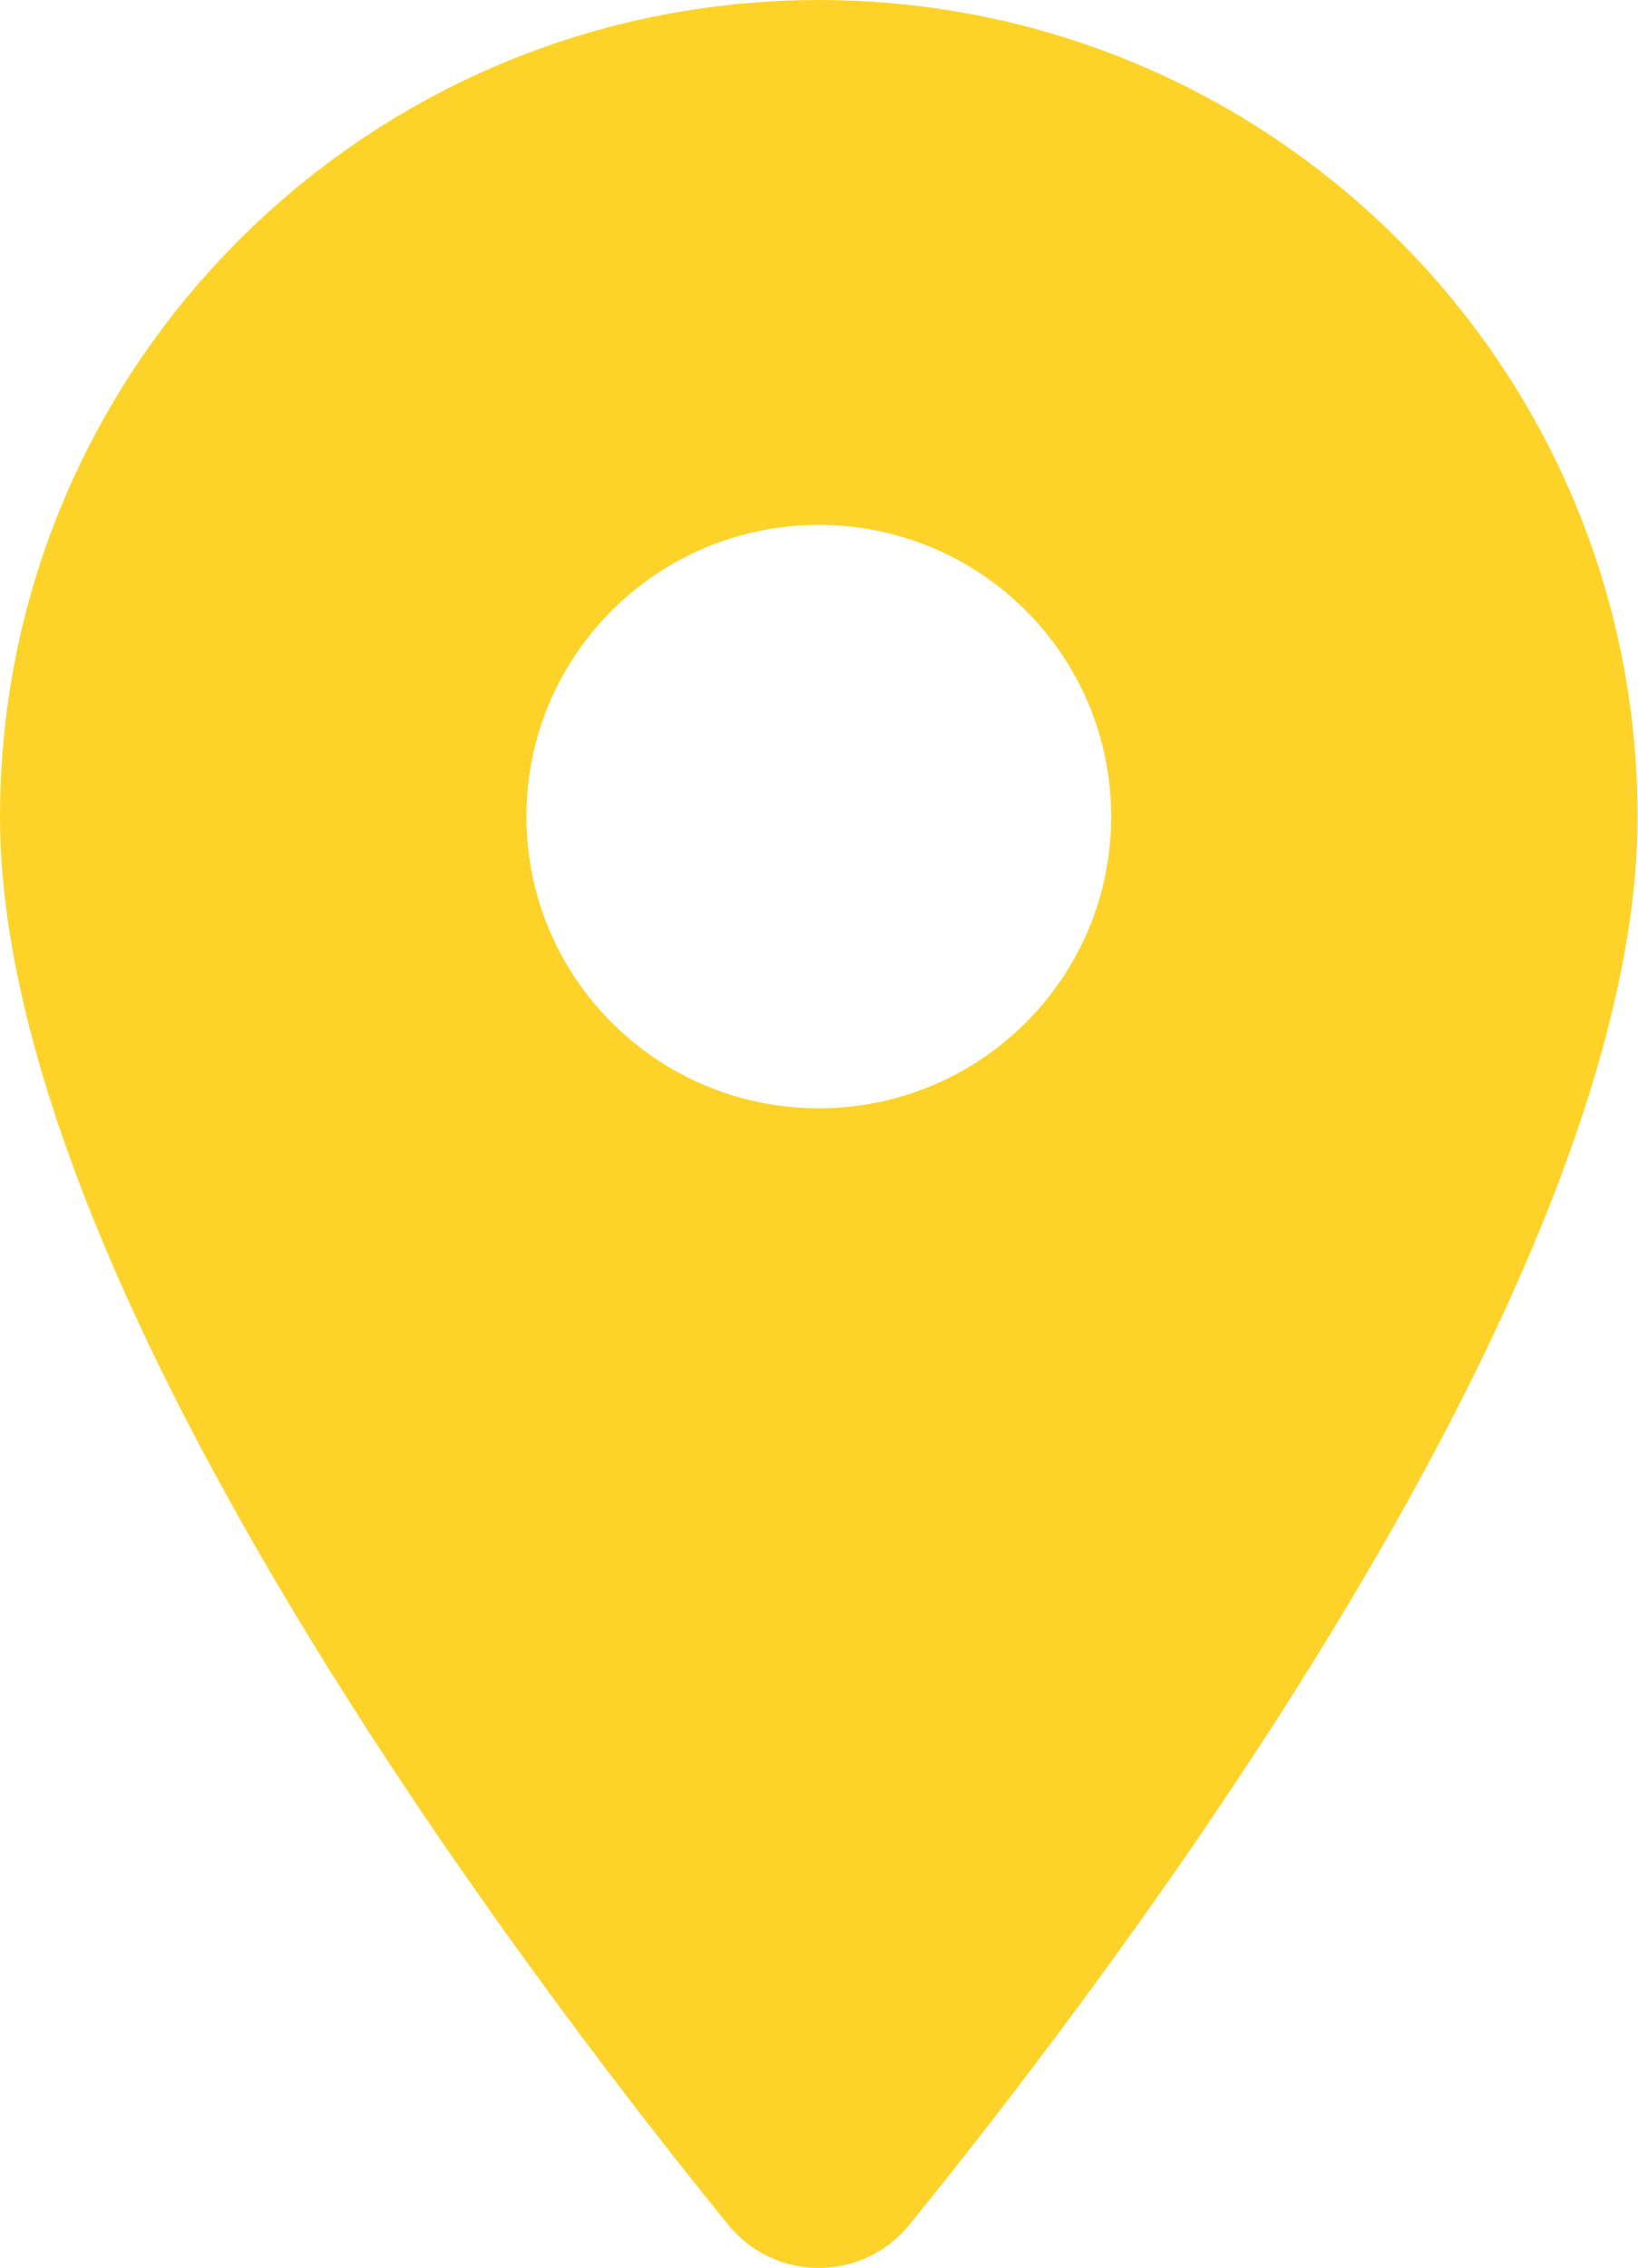
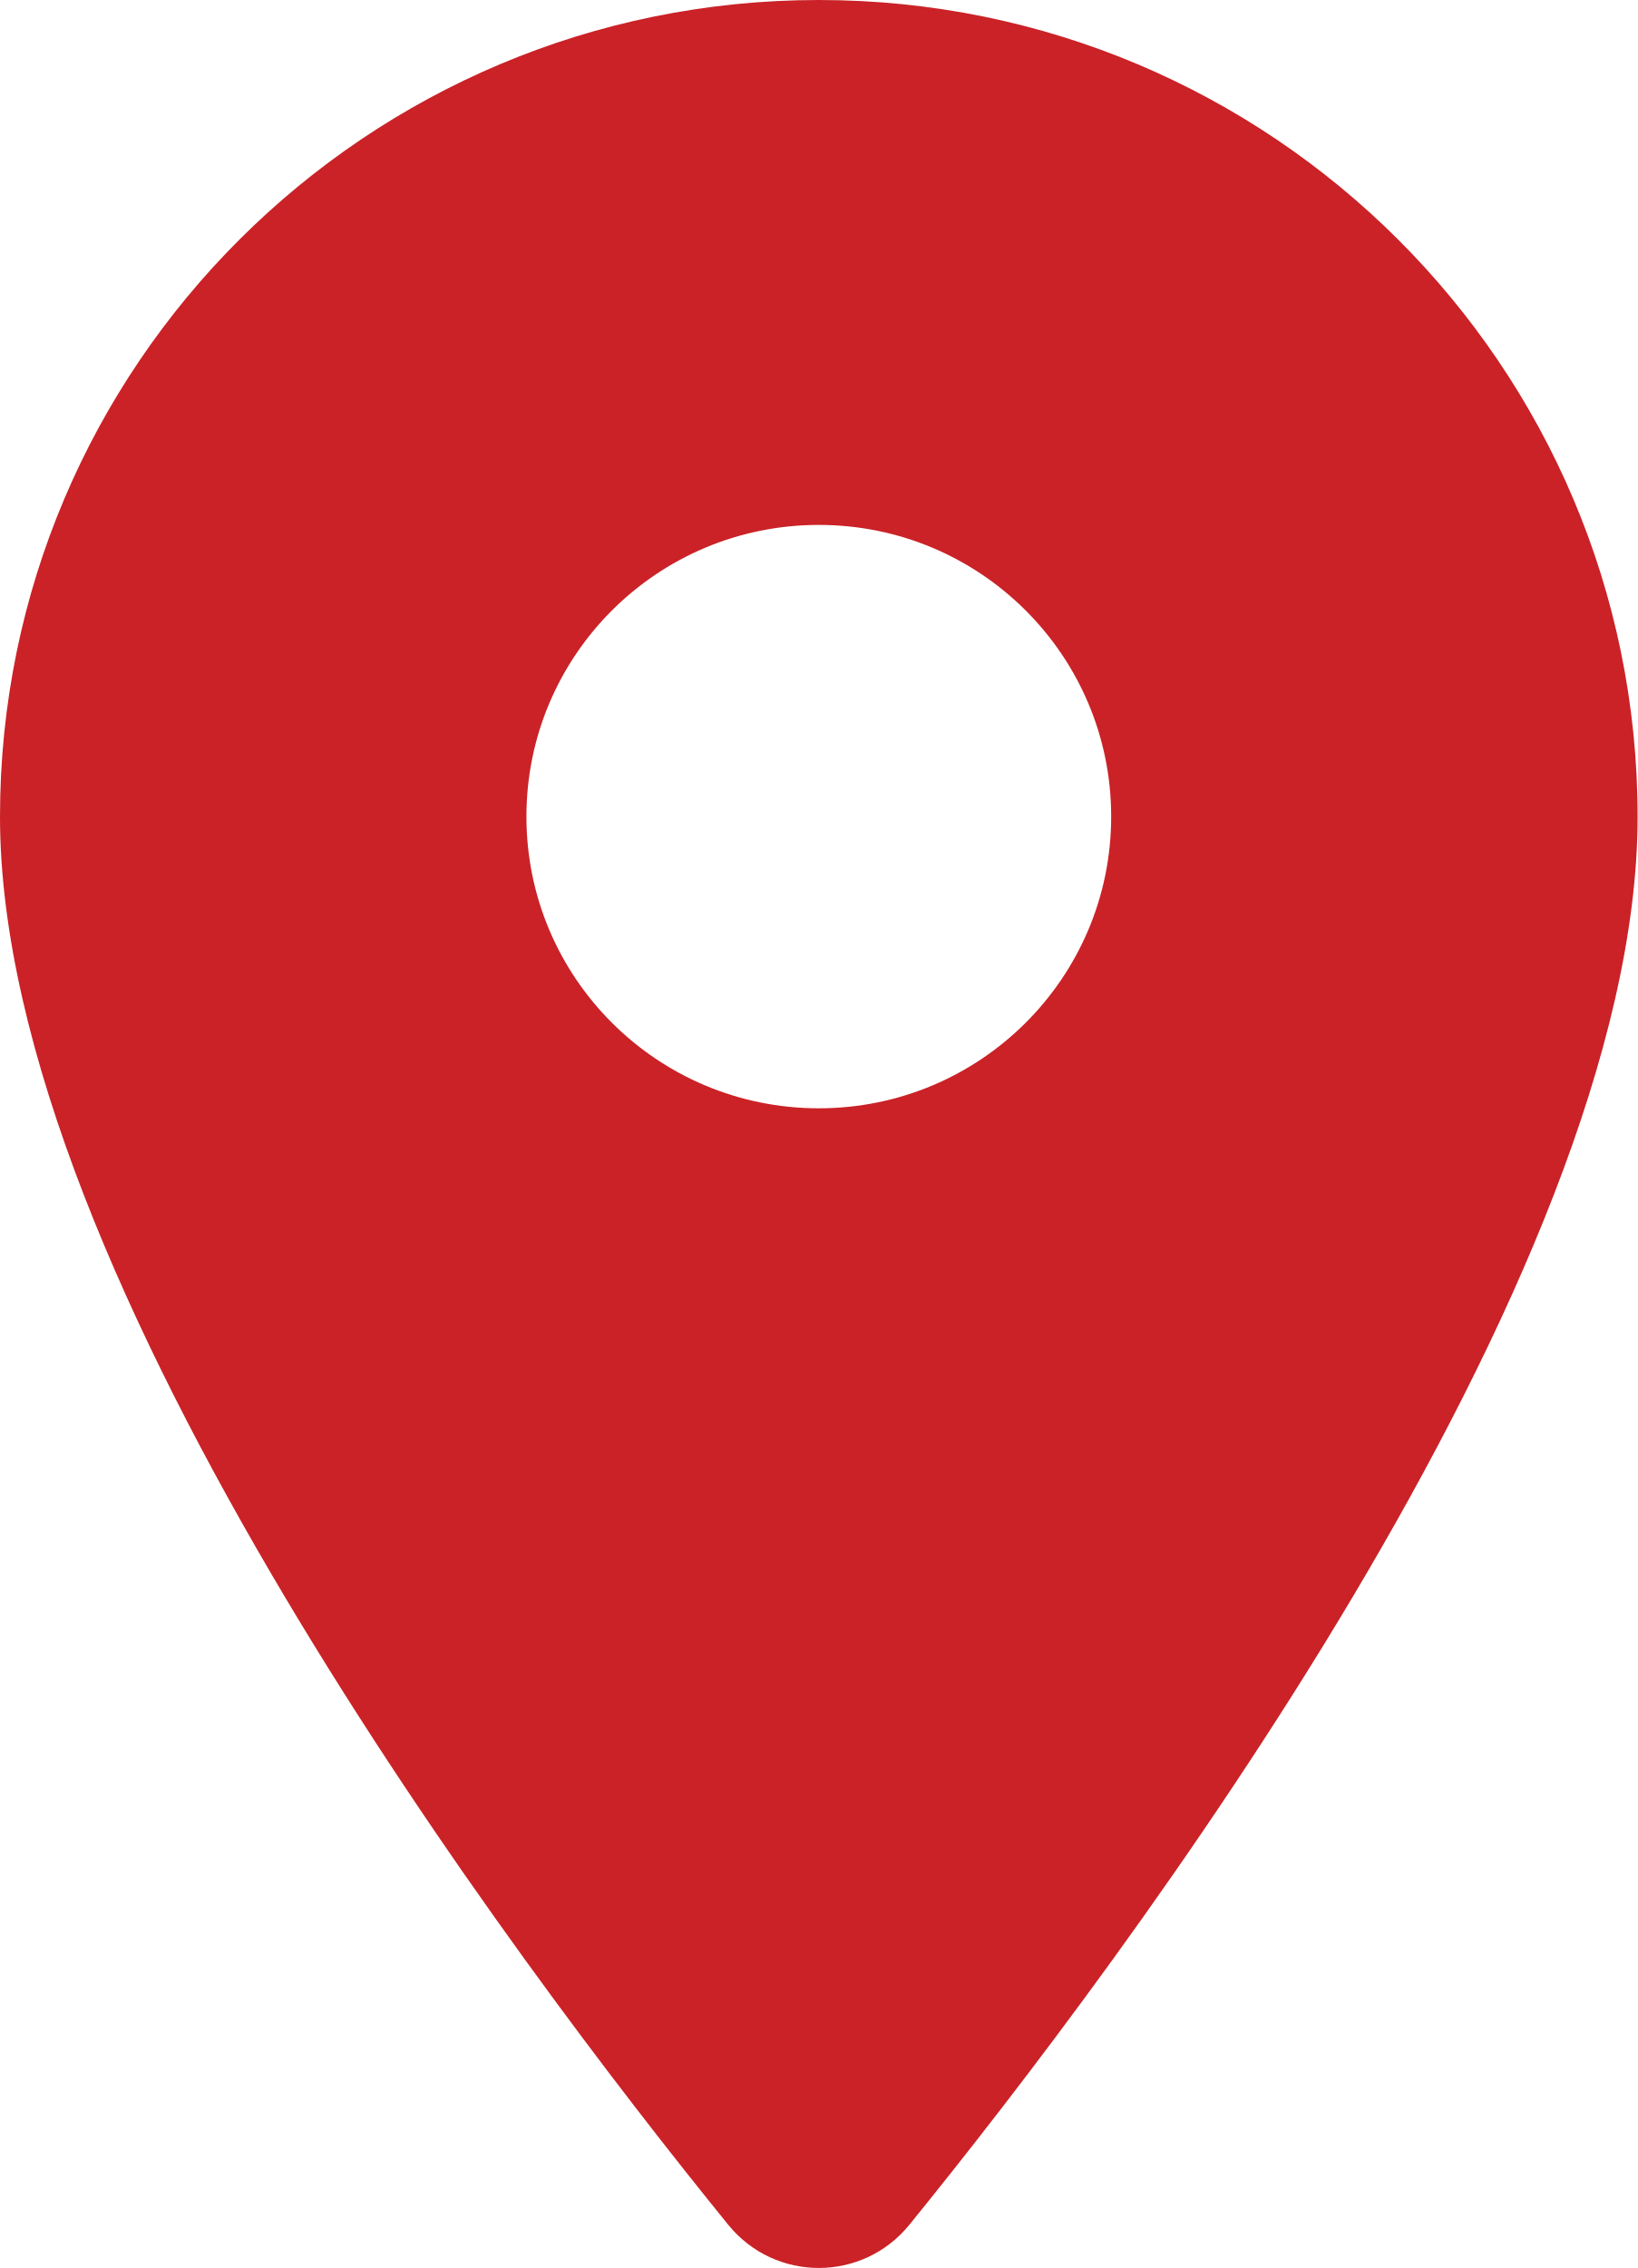
<svg xmlns="http://www.w3.org/2000/svg" width="13" height="18" viewBox="0 0 13 18" fill="none">
-   <path d="M6.5 0C2.91 0 0 2.902 0 6.481C0 10.153 4.089 15.573 5.781 17.657C6.153 18.114 6.847 18.114 7.219 17.657C8.911 15.573 13 10.153 13 6.481C13 2.902 10.09 0 6.5 0ZM6.5 8.796C5.218 8.796 4.179 7.76 4.179 6.481C4.179 5.202 5.218 4.166 6.5 4.166C7.782 4.166 8.821 5.202 8.821 6.481C8.821 7.76 7.782 8.796 6.5 8.796Z" fill="#FDD32A" />
+   <path d="M6.5 0C2.91 0 0 2.902 0 6.481C0 10.153 4.089 15.573 5.781 17.657C6.153 18.114 6.847 18.114 7.219 17.657C8.911 15.573 13 10.153 13 6.481C13 2.902 10.09 0 6.5 0ZM6.5 8.796C5.218 8.796 4.179 7.76 4.179 6.481C4.179 5.202 5.218 4.166 6.5 4.166C7.782 4.166 8.821 5.202 8.821 6.481C8.821 7.76 7.782 8.796 6.5 8.796Z" fill="#CA2227" />
</svg>
